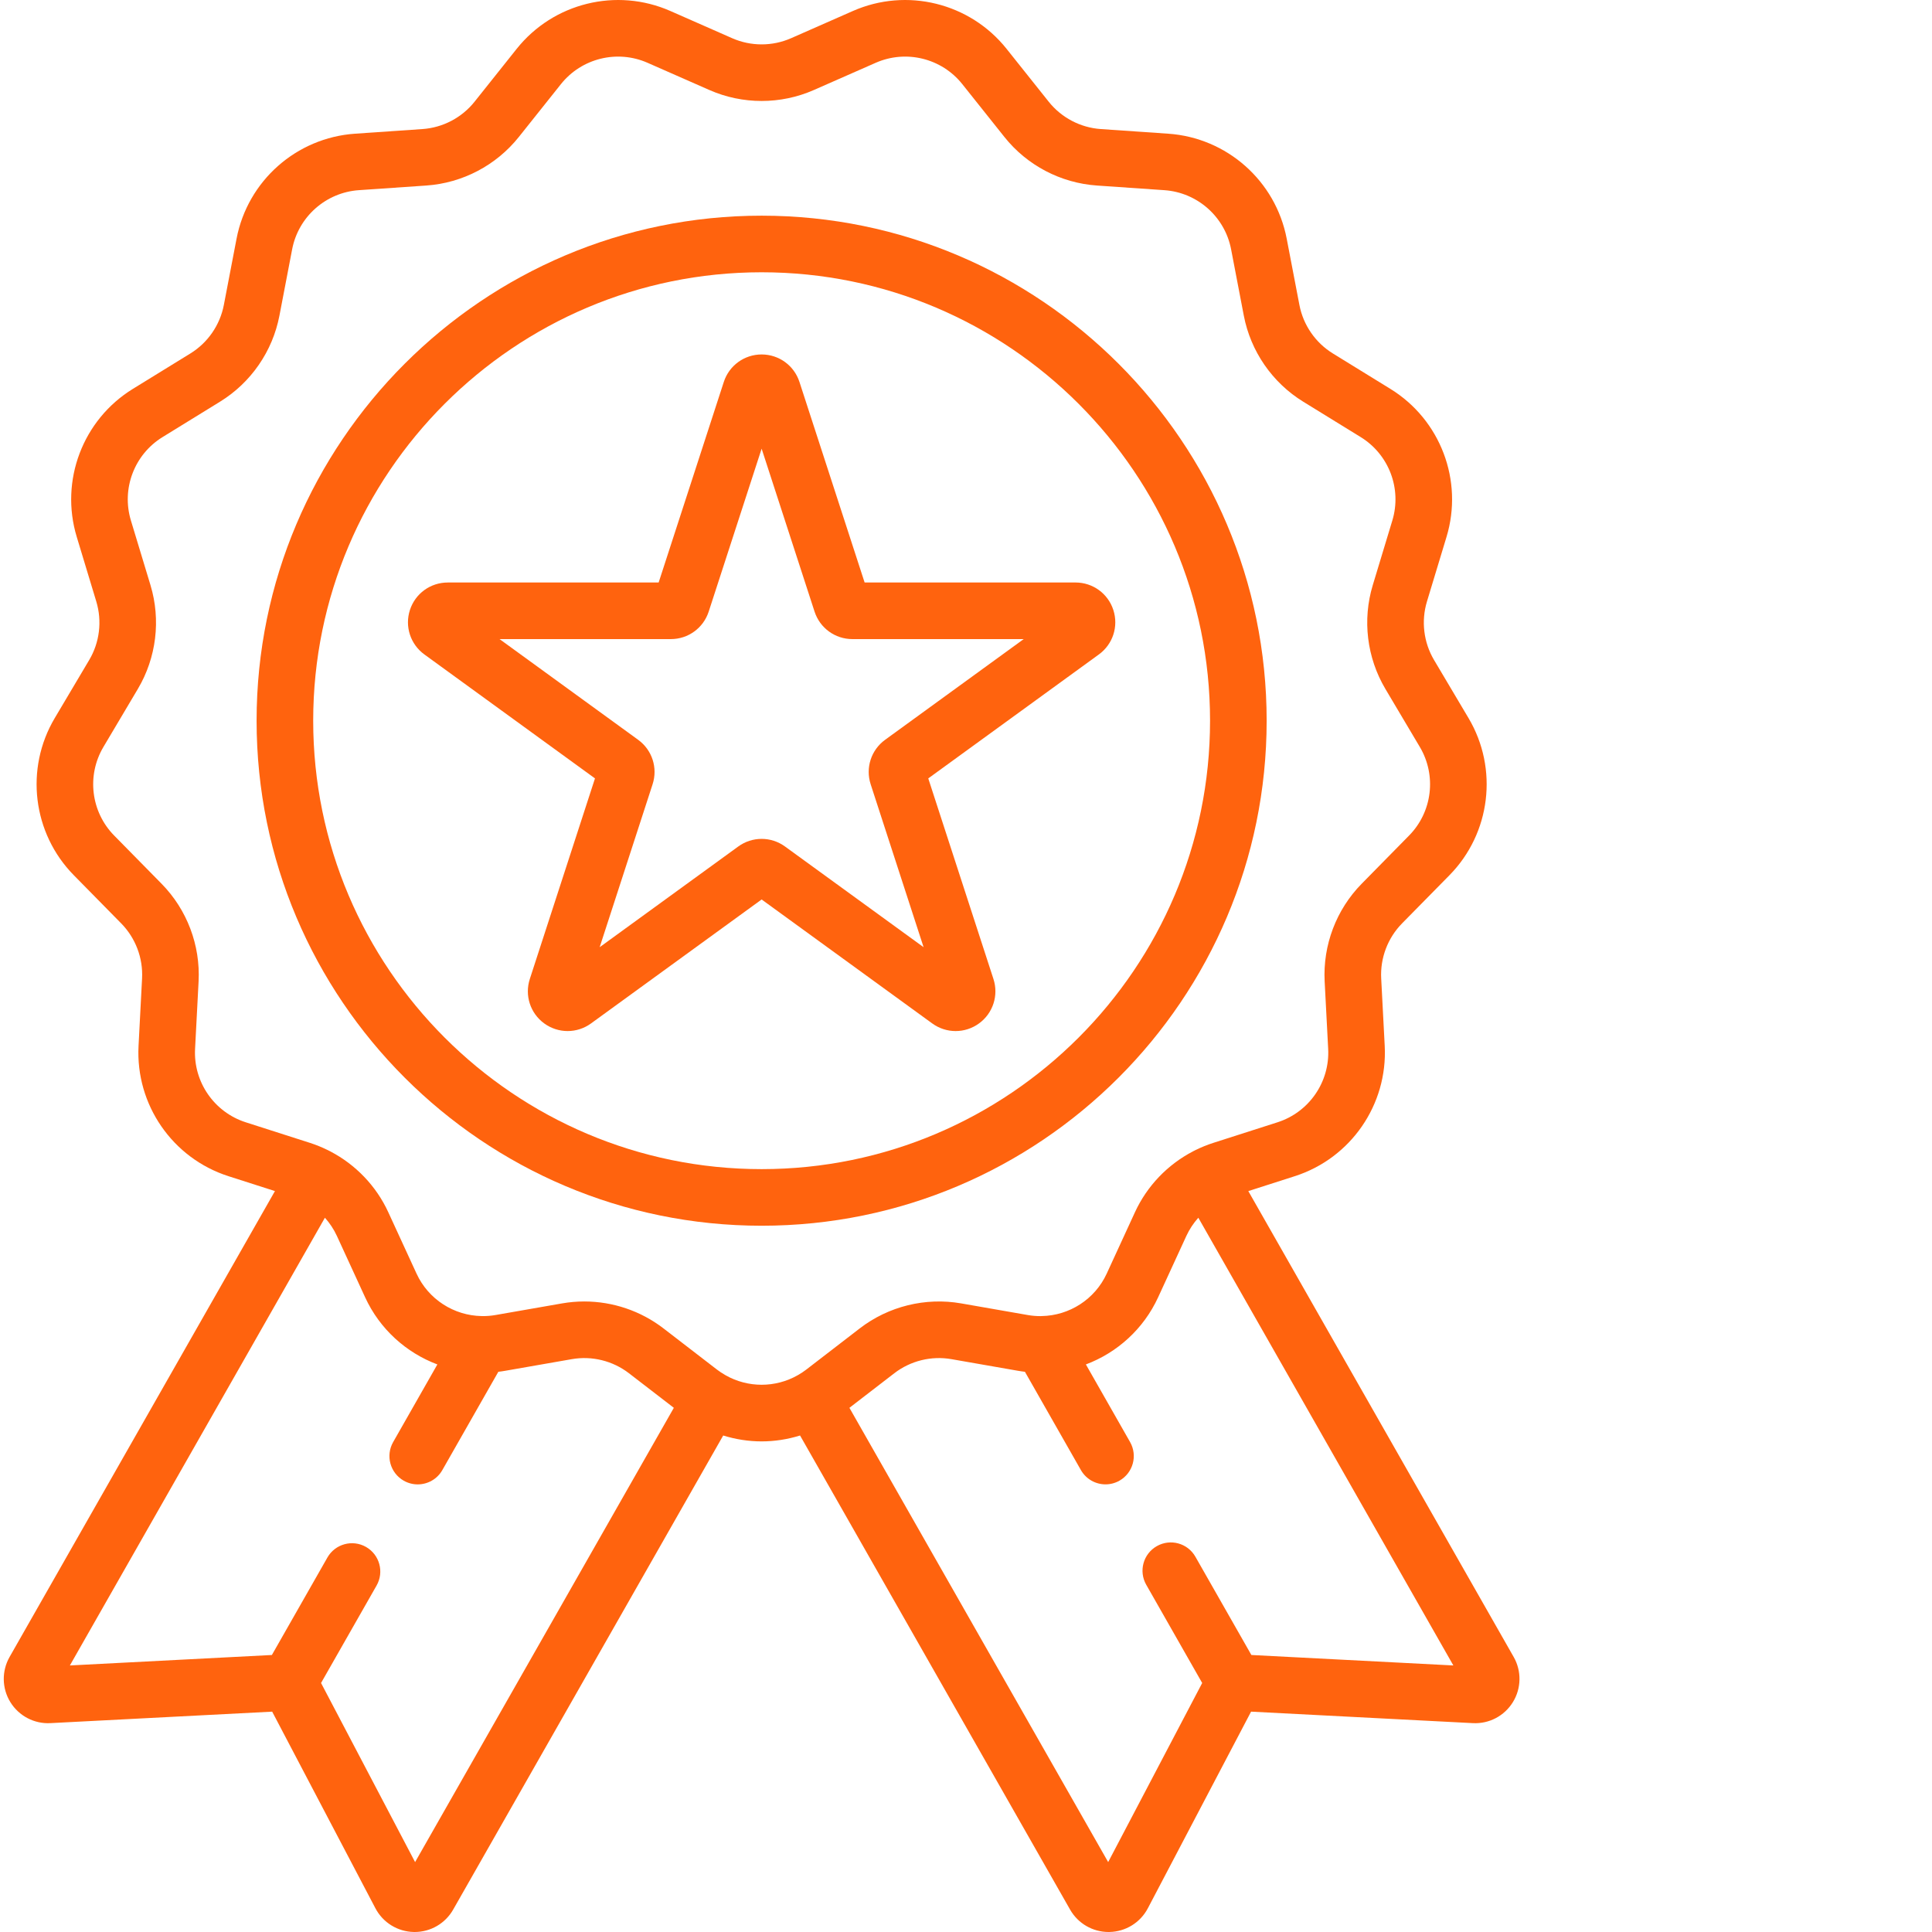
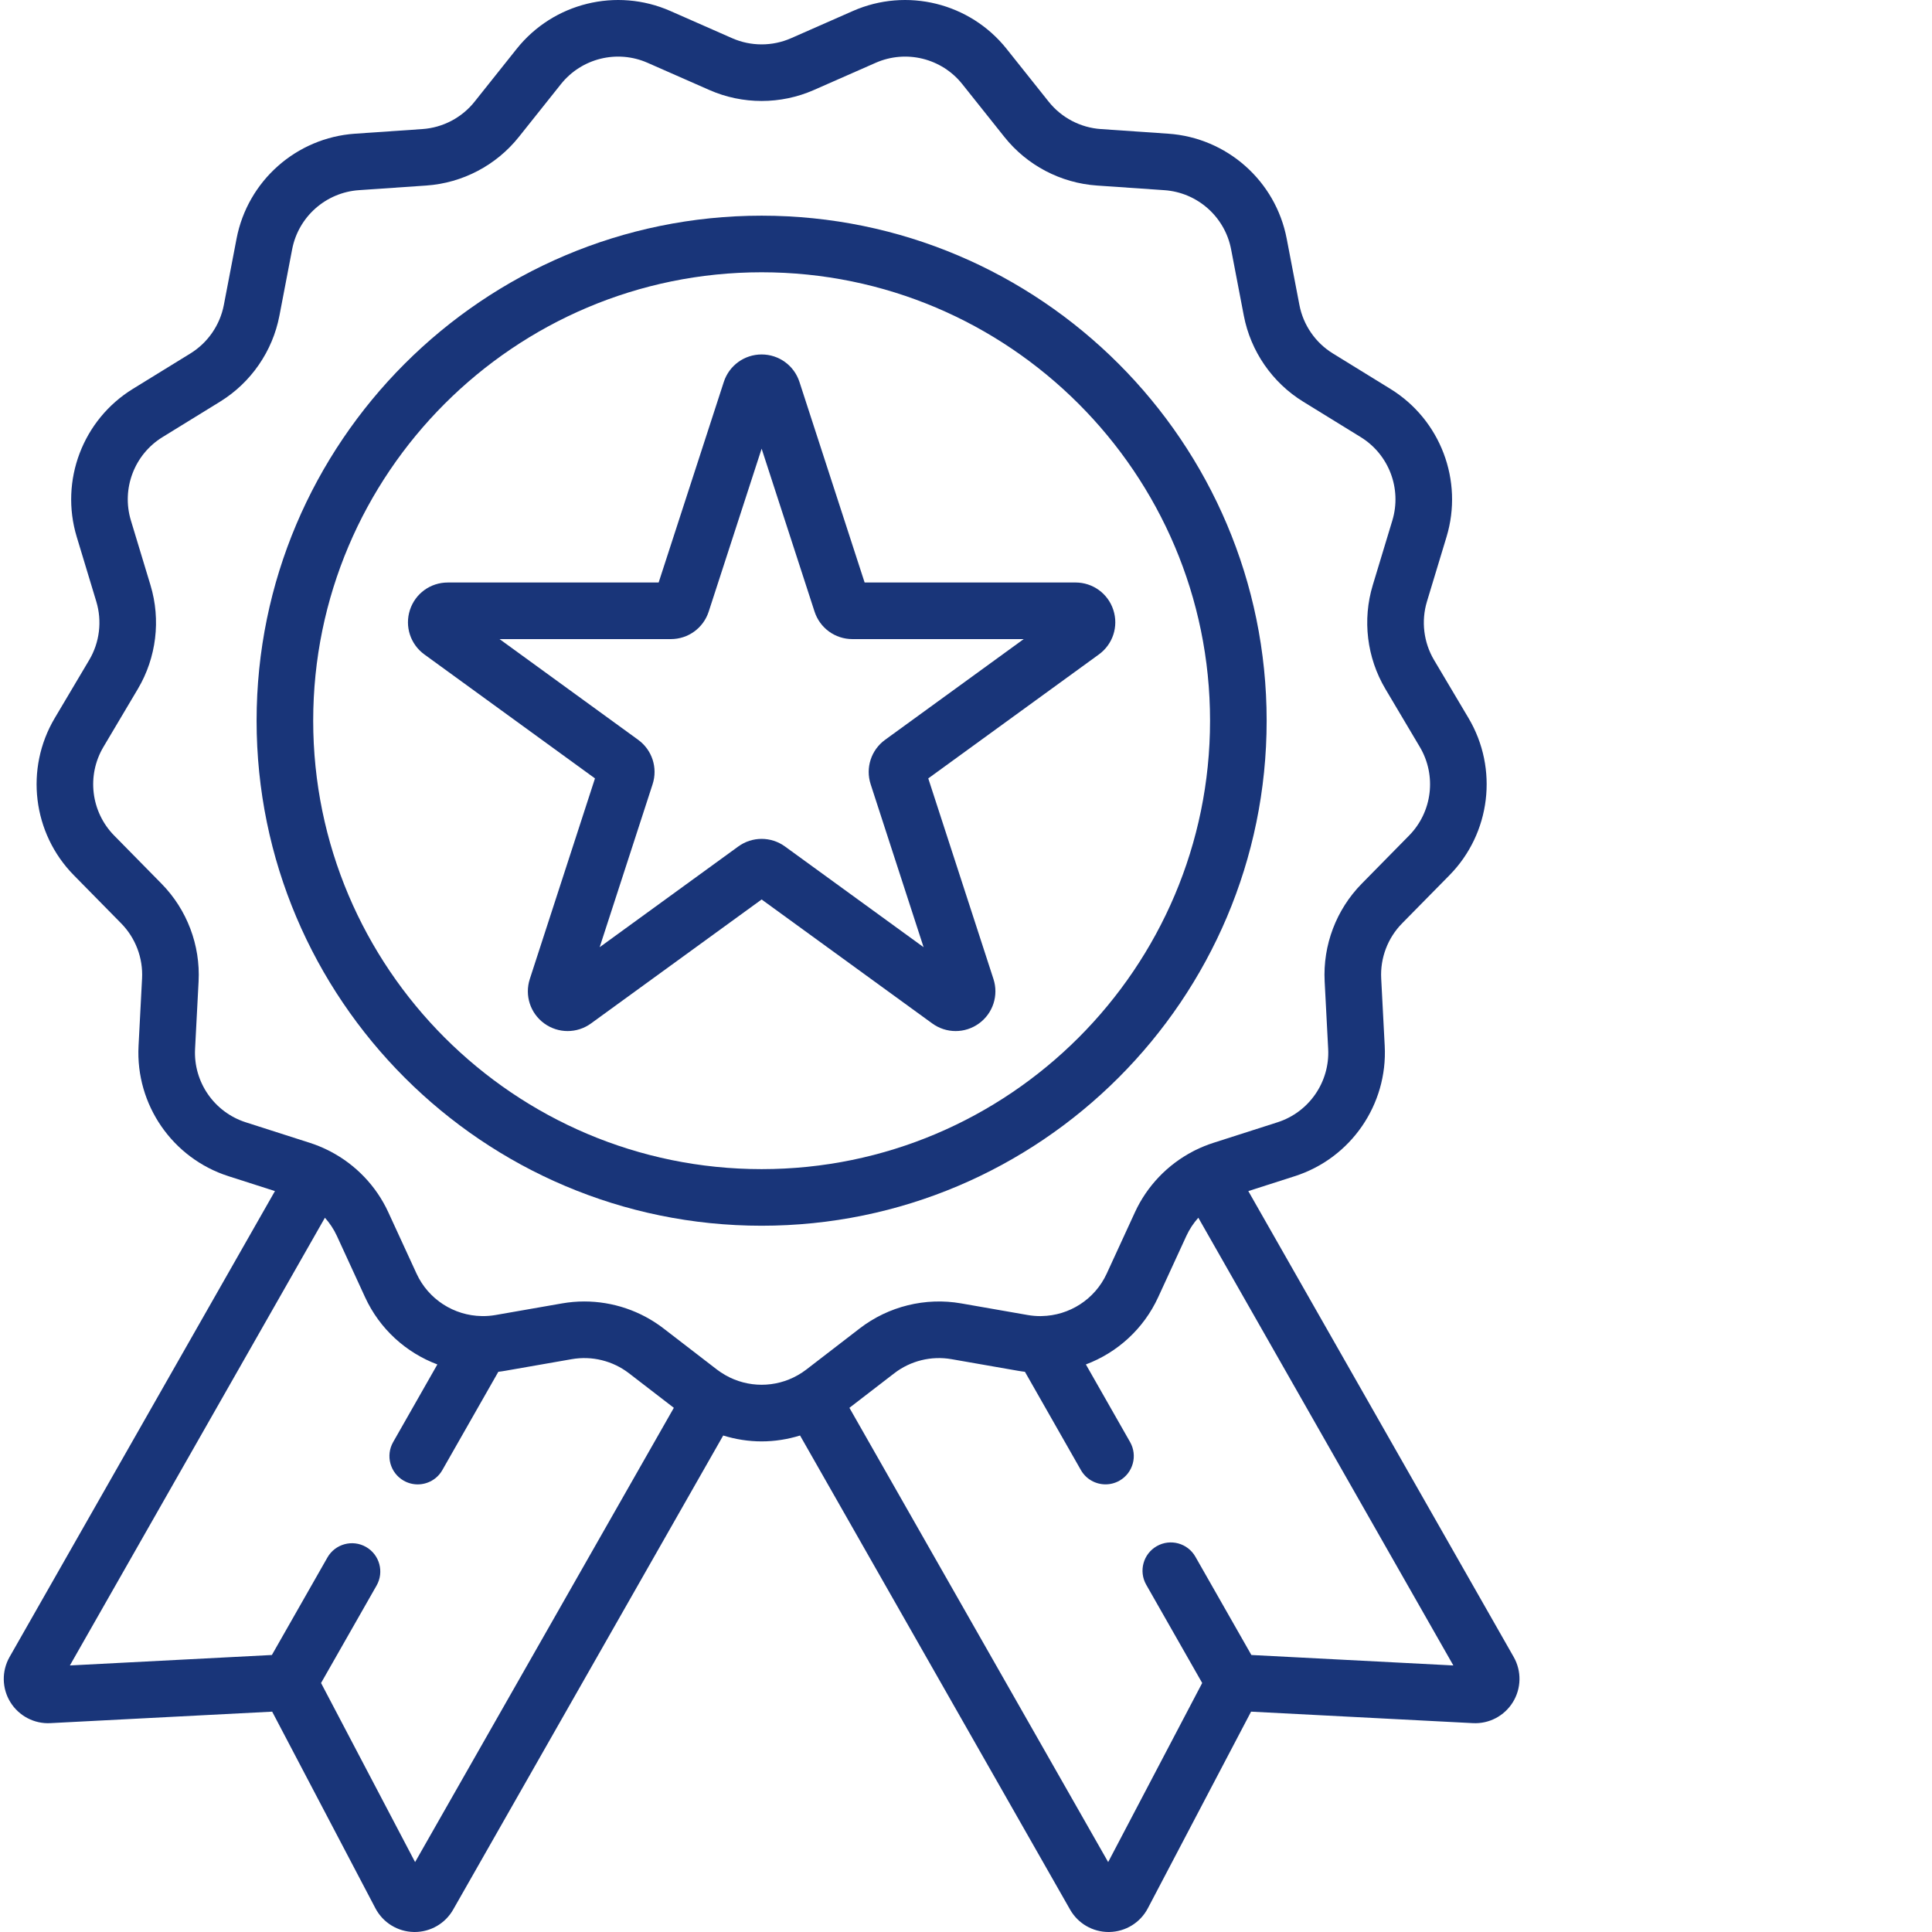
<svg xmlns="http://www.w3.org/2000/svg" version="1.1" width="512" height="512" x="0" y="0" viewBox="0 0 511 512" style="enable-background:new 0 0 512 512" xml:space="preserve" class="">
  <g>
    <g id="surface1">
-       <path d="M 335.176 190.992 C 335.176 117.195 275.137 57.156 201.34 57.156 C 127.539 57.156 67.5 117.195 67.5 190.992 C 67.5 264.793 127.539 324.832 201.34 324.832 C 275.137 324.832 335.176 264.793 335.176 190.992 Z M 201.34 309.832 C 135.812 309.832 82.5 256.52 82.5 190.992 C 82.5 125.469 135.812 72.156 201.34 72.156 C 266.867 72.156 320.176 125.469 320.176 190.992 C 320.176 256.52 266.867 309.832 201.34 309.832 Z M 201.34 309.832 " style="" fill="#ff630e" data-original="#000000" class="" />
-       <path d="M 294.547 161.652 C 293.133 157.293 289.105 154.367 284.523 154.367 L 228.633 154.367 L 211.363 101.215 C 209.945 96.859 205.918 93.934 201.34 93.934 C 196.762 93.934 192.734 96.859 191.316 101.215 L 174.047 154.371 L 118.156 154.371 C 113.574 154.371 109.547 157.297 108.133 161.652 C 106.719 166.008 108.258 170.742 111.961 173.434 L 157.176 206.285 L 139.906 259.438 C 138.492 263.793 140.027 268.531 143.734 271.223 C 147.438 273.914 152.418 273.914 156.125 271.223 L 201.34 238.371 L 246.555 271.223 C 248.41 272.57 250.578 273.242 252.75 273.242 C 254.922 273.242 257.094 272.57 258.945 271.223 C 262.652 268.531 264.188 263.793 262.773 259.438 L 245.5 206.285 L 290.715 173.434 C 294.422 170.742 295.961 166.008 294.547 161.652 Z M 234.062 196.055 C 230.359 198.746 228.82 203.48 230.234 207.84 L 244.262 251.016 L 207.535 224.332 C 205.68 222.984 203.512 222.312 201.34 222.312 C 199.168 222.312 196.996 222.984 195.145 224.332 L 158.418 251.016 L 172.445 207.836 C 173.859 203.48 172.32 198.746 168.617 196.055 L 131.887 169.367 L 177.289 169.367 C 181.867 169.367 185.895 166.441 187.312 162.086 L 201.34 118.906 L 215.367 162.086 C 216.785 166.441 220.812 169.367 225.391 169.367 L 270.793 169.367 Z M 234.062 196.055 " style="" fill="#ff630e" data-original="#000000" class="" />
-       <path d="M 400.641 439.113 L 330.316 315.652 L 342.637 311.699 C 357.48 306.941 367.277 292.746 366.465 277.18 L 365.531 259.301 C 365.246 253.891 367.262 248.57 371.062 244.707 L 383.621 231.945 C 394.551 220.832 396.629 203.711 388.676 190.305 L 379.539 174.91 C 376.773 170.25 376.09 164.602 377.656 159.414 L 382.844 142.277 C 387.359 127.359 381.242 111.234 367.973 103.062 L 352.727 93.672 C 348.113 90.832 344.879 86.152 343.859 80.828 L 340.488 63.246 C 337.555 47.938 324.645 36.5 309.094 35.43 L 291.23 34.203 C 285.824 33.832 280.789 31.188 277.414 26.949 L 266.254 12.945 C 256.543 0.758 239.793 -3.367 225.531 2.91 L 209.145 10.125 C 209.145 10.125 209.145 10.125 209.141 10.125 C 204.184 12.309 198.496 12.309 193.535 10.125 L 177.148 2.91 C 162.883 -3.367 146.137 0.758 136.422 12.949 L 125.266 26.949 C 121.891 31.188 116.855 33.832 111.449 34.203 L 93.586 35.43 C 78.035 36.5 65.125 47.938 62.191 63.246 L 58.82 80.828 C 57.797 86.148 54.566 90.832 49.953 93.672 L 34.707 103.059 C 21.438 111.23 15.32 127.359 19.836 142.277 L 25.02 159.414 C 26.59 164.602 25.906 170.246 23.141 174.906 L 14.004 190.305 C 6.051 203.707 8.129 220.832 19.059 231.941 L 31.617 244.707 C 35.414 248.57 37.434 253.887 37.148 259.297 L 36.215 277.18 C 35.402 292.742 45.199 306.938 60.039 311.699 L 72.363 315.648 L 2.039 439.113 C -0.086 442.844 -0.008 447.43 2.246 451.086 C 4.5 454.742 8.582 456.883 12.852 456.648 L 71.629 453.605 L 98.992 505.719 C 100.988 509.516 104.895 511.926 109.188 511.996 C 109.254 511.996 109.32 512 109.387 512 C 113.602 512 117.5 509.742 119.59 506.07 L 191.156 380.422 C 194.469 381.449 197.902 381.984 201.34 381.984 C 204.777 381.984 208.207 381.449 211.523 380.422 L 283.09 506.07 C 285.18 509.742 289.074 512 293.289 512 C 293.355 512 293.426 512 293.492 511.996 C 297.785 511.926 301.691 509.52 303.688 505.719 L 331.047 453.605 L 389.828 456.648 C 394.133 456.875 398.18 454.738 400.43 451.086 C 402.684 447.43 402.766 442.844 400.641 439.113 Z M 109.504 493.473 L 84.582 446.012 L 99.297 420.184 C 101.348 416.582 100.094 412.004 96.492 409.953 C 92.898 407.906 88.316 409.16 86.266 412.758 L 71.551 438.59 L 18.02 441.363 L 85.605 322.711 C 86.879 324.137 87.957 325.75 88.77 327.516 L 96.254 343.785 C 100.137 352.227 107.137 358.484 115.406 361.59 L 103.688 382.168 C 101.637 385.766 102.895 390.348 106.492 392.398 C 107.664 393.062 108.941 393.379 110.199 393.379 C 112.805 393.379 115.34 392.02 116.723 389.59 L 131.562 363.539 C 132.172 363.465 132.781 363.383 133.391 363.273 L 151.031 360.191 C 156.363 359.258 161.887 360.621 166.18 363.926 L 178.074 373.086 Z M 211.09 364.34 C 211.062 364.355 211.039 364.363 211.016 364.379 C 210.977 364.402 210.938 364.43 210.898 364.453 C 204.98 367.816 197.699 367.816 191.781 364.453 C 191.742 364.43 191.707 364.402 191.664 364.379 C 191.641 364.363 191.617 364.355 191.594 364.34 C 190.883 363.926 190.188 363.48 189.523 362.969 L 175.336 352.043 C 169.293 347.387 161.875 344.902 154.336 344.902 C 152.375 344.902 150.406 345.074 148.449 345.414 L 130.809 348.496 C 129.672 348.695 128.535 348.785 127.41 348.781 C 127.316 348.777 127.227 348.773 127.137 348.773 C 119.812 348.645 113.031 344.359 109.883 337.512 L 102.398 321.246 C 99.199 314.289 93.75 308.637 87.043 305.137 C 87.027 305.129 87.016 305.117 87 305.109 C 86.957 305.086 86.914 305.066 86.875 305.047 C 86.715 304.965 86.555 304.883 86.395 304.805 C 86.355 304.785 86.324 304.77 86.285 304.754 C 84.801 304.023 83.262 303.395 81.672 302.883 L 64.621 297.418 C 56.258 294.734 50.734 286.734 51.195 277.965 L 52.129 260.082 C 52.629 250.48 49.051 241.043 42.309 234.191 L 29.754 221.426 C 23.594 215.164 22.422 205.516 26.902 197.961 L 36.039 182.562 C 40.945 174.293 42.164 164.273 39.379 155.07 L 34.191 137.934 C 31.645 129.527 35.094 120.438 42.574 115.836 L 57.82 106.445 C 66.008 101.402 71.742 93.098 73.551 83.652 L 76.922 66.07 C 78.574 57.445 85.852 51 94.613 50.395 L 112.477 49.168 C 122.066 48.508 131.004 43.816 136.996 36.297 L 148.152 22.297 C 153.629 15.426 163.066 13.102 171.105 16.641 L 187.488 23.852 C 196.289 27.727 206.387 27.727 215.184 23.852 L 231.57 16.641 C 239.613 13.102 249.047 15.426 254.52 22.297 L 265.68 36.301 C 271.668 43.82 280.609 48.508 290.199 49.168 L 308.062 50.398 C 316.824 51 324.102 57.445 325.754 66.07 L 329.125 83.656 C 330.938 93.098 336.672 101.406 344.855 106.445 L 360.102 115.836 C 367.582 120.441 371.031 129.527 368.484 137.934 L 363.297 155.074 C 360.512 164.273 361.73 174.293 366.637 182.566 L 375.773 197.961 C 380.254 205.516 379.086 215.164 372.922 221.426 L 360.367 234.191 C 353.625 241.043 350.047 250.48 350.547 260.086 L 351.48 277.965 C 351.941 286.734 346.418 294.734 338.055 297.418 L 321.004 302.883 C 319.414 303.395 317.875 304.023 316.391 304.75 C 316.352 304.77 316.316 304.785 316.281 304.801 C 316.121 304.883 315.957 304.965 315.797 305.047 C 315.758 305.07 315.715 305.086 315.676 305.109 C 315.66 305.117 315.648 305.125 315.637 305.133 C 308.926 308.633 303.477 314.289 300.277 321.246 L 292.793 337.516 C 289.648 344.355 282.875 348.641 275.555 348.773 C 275.449 348.773 275.34 348.777 275.234 348.785 C 274.117 348.785 272.992 348.695 271.863 348.496 L 254.227 345.414 C 244.754 343.758 234.953 346.176 227.336 352.043 L 213.152 362.969 C 212.492 363.48 211.797 363.926 211.09 364.34 Z M 331.129 438.59 L 316.293 412.547 C 314.242 408.945 309.66 407.691 306.066 409.742 C 302.465 411.793 301.211 416.371 303.262 419.973 L 318.094 446.012 L 293.176 493.473 L 224.605 373.086 L 236.496 363.926 C 240.789 360.621 246.312 359.258 251.648 360.191 L 269.285 363.273 C 269.895 363.383 270.508 363.465 271.117 363.539 L 285.949 389.582 C 287.332 392.008 289.867 393.371 292.473 393.371 C 293.73 393.371 295.008 393.055 296.18 392.387 C 299.777 390.336 301.031 385.758 298.984 382.156 L 287.27 361.59 C 295.539 358.48 302.539 352.227 306.422 343.785 L 313.906 327.516 C 314.719 325.75 315.797 324.137 317.07 322.711 L 384.656 441.363 Z M 331.129 438.59 " style="" fill="#ff630e" data-original="#000000" class="" />
+       <path d="M 335.176 190.992 C 335.176 117.195 275.137 57.156 201.34 57.156 C 127.539 57.156 67.5 117.195 67.5 190.992 C 67.5 264.793 127.539 324.832 201.34 324.832 C 275.137 324.832 335.176 264.793 335.176 190.992 Z M 201.34 309.832 C 135.812 309.832 82.5 256.52 82.5 190.992 C 82.5 125.469 135.812 72.156 201.34 72.156 C 266.867 72.156 320.176 125.469 320.176 190.992 C 320.176 256.52 266.867 309.832 201.34 309.832 Z M 201.34 309.832 " style="" fill="#193579" data-original="#000000" class="" />
+       <path d="M 294.547 161.652 C 293.133 157.293 289.105 154.367 284.523 154.367 L 228.633 154.367 L 211.363 101.215 C 209.945 96.859 205.918 93.934 201.34 93.934 C 196.762 93.934 192.734 96.859 191.316 101.215 L 174.047 154.371 L 118.156 154.371 C 113.574 154.371 109.547 157.297 108.133 161.652 C 106.719 166.008 108.258 170.742 111.961 173.434 L 157.176 206.285 L 139.906 259.438 C 138.492 263.793 140.027 268.531 143.734 271.223 C 147.438 273.914 152.418 273.914 156.125 271.223 L 201.34 238.371 L 246.555 271.223 C 248.41 272.57 250.578 273.242 252.75 273.242 C 254.922 273.242 257.094 272.57 258.945 271.223 C 262.652 268.531 264.188 263.793 262.773 259.438 L 245.5 206.285 L 290.715 173.434 C 294.422 170.742 295.961 166.008 294.547 161.652 Z M 234.062 196.055 C 230.359 198.746 228.82 203.48 230.234 207.84 L 244.262 251.016 L 207.535 224.332 C 205.68 222.984 203.512 222.312 201.34 222.312 C 199.168 222.312 196.996 222.984 195.145 224.332 L 158.418 251.016 L 172.445 207.836 C 173.859 203.48 172.32 198.746 168.617 196.055 L 131.887 169.367 L 177.289 169.367 C 181.867 169.367 185.895 166.441 187.312 162.086 L 201.34 118.906 L 215.367 162.086 C 216.785 166.441 220.812 169.367 225.391 169.367 L 270.793 169.367 Z M 234.062 196.055 " style="" fill="#193579" data-original="#000000" class="" />
+       <path d="M 400.641 439.113 L 330.316 315.652 L 342.637 311.699 C 357.48 306.941 367.277 292.746 366.465 277.18 L 365.531 259.301 C 365.246 253.891 367.262 248.57 371.062 244.707 L 383.621 231.945 C 394.551 220.832 396.629 203.711 388.676 190.305 L 379.539 174.91 C 376.773 170.25 376.09 164.602 377.656 159.414 L 382.844 142.277 C 387.359 127.359 381.242 111.234 367.973 103.062 L 352.727 93.672 C 348.113 90.832 344.879 86.152 343.859 80.828 L 340.488 63.246 C 337.555 47.938 324.645 36.5 309.094 35.43 L 291.23 34.203 C 285.824 33.832 280.789 31.188 277.414 26.949 L 266.254 12.945 C 256.543 0.758 239.793 -3.367 225.531 2.91 L 209.145 10.125 C 209.145 10.125 209.145 10.125 209.141 10.125 C 204.184 12.309 198.496 12.309 193.535 10.125 L 177.148 2.91 C 162.883 -3.367 146.137 0.758 136.422 12.949 L 125.266 26.949 C 121.891 31.188 116.855 33.832 111.449 34.203 L 93.586 35.43 C 78.035 36.5 65.125 47.938 62.191 63.246 L 58.82 80.828 C 57.797 86.148 54.566 90.832 49.953 93.672 L 34.707 103.059 C 21.438 111.23 15.32 127.359 19.836 142.277 L 25.02 159.414 C 26.59 164.602 25.906 170.246 23.141 174.906 L 14.004 190.305 C 6.051 203.707 8.129 220.832 19.059 231.941 L 31.617 244.707 C 35.414 248.57 37.434 253.887 37.148 259.297 L 36.215 277.18 C 35.402 292.742 45.199 306.938 60.039 311.699 L 72.363 315.648 L 2.039 439.113 C -0.086 442.844 -0.008 447.43 2.246 451.086 C 4.5 454.742 8.582 456.883 12.852 456.648 L 71.629 453.605 L 98.992 505.719 C 100.988 509.516 104.895 511.926 109.188 511.996 C 109.254 511.996 109.32 512 109.387 512 C 113.602 512 117.5 509.742 119.59 506.07 L 191.156 380.422 C 194.469 381.449 197.902 381.984 201.34 381.984 C 204.777 381.984 208.207 381.449 211.523 380.422 L 283.09 506.07 C 285.18 509.742 289.074 512 293.289 512 C 293.355 512 293.426 512 293.492 511.996 C 297.785 511.926 301.691 509.52 303.688 505.719 L 331.047 453.605 L 389.828 456.648 C 394.133 456.875 398.18 454.738 400.43 451.086 C 402.684 447.43 402.766 442.844 400.641 439.113 Z M 109.504 493.473 L 84.582 446.012 L 99.297 420.184 C 101.348 416.582 100.094 412.004 96.492 409.953 C 92.898 407.906 88.316 409.16 86.266 412.758 L 71.551 438.59 L 18.02 441.363 L 85.605 322.711 C 86.879 324.137 87.957 325.75 88.77 327.516 L 96.254 343.785 C 100.137 352.227 107.137 358.484 115.406 361.59 L 103.688 382.168 C 101.637 385.766 102.895 390.348 106.492 392.398 C 107.664 393.062 108.941 393.379 110.199 393.379 C 112.805 393.379 115.34 392.02 116.723 389.59 L 131.562 363.539 C 132.172 363.465 132.781 363.383 133.391 363.273 L 151.031 360.191 C 156.363 359.258 161.887 360.621 166.18 363.926 L 178.074 373.086 Z M 211.09 364.34 C 211.062 364.355 211.039 364.363 211.016 364.379 C 210.977 364.402 210.938 364.43 210.898 364.453 C 204.98 367.816 197.699 367.816 191.781 364.453 C 191.742 364.43 191.707 364.402 191.664 364.379 C 191.641 364.363 191.617 364.355 191.594 364.34 C 190.883 363.926 190.188 363.48 189.523 362.969 L 175.336 352.043 C 169.293 347.387 161.875 344.902 154.336 344.902 C 152.375 344.902 150.406 345.074 148.449 345.414 L 130.809 348.496 C 129.672 348.695 128.535 348.785 127.41 348.781 C 127.316 348.777 127.227 348.773 127.137 348.773 C 119.812 348.645 113.031 344.359 109.883 337.512 L 102.398 321.246 C 99.199 314.289 93.75 308.637 87.043 305.137 C 87.027 305.129 87.016 305.117 87 305.109 C 86.957 305.086 86.914 305.066 86.875 305.047 C 86.715 304.965 86.555 304.883 86.395 304.805 C 86.355 304.785 86.324 304.77 86.285 304.754 C 84.801 304.023 83.262 303.395 81.672 302.883 L 64.621 297.418 C 56.258 294.734 50.734 286.734 51.195 277.965 L 52.129 260.082 C 52.629 250.48 49.051 241.043 42.309 234.191 L 29.754 221.426 C 23.594 215.164 22.422 205.516 26.902 197.961 L 36.039 182.562 C 40.945 174.293 42.164 164.273 39.379 155.07 L 34.191 137.934 C 31.645 129.527 35.094 120.438 42.574 115.836 L 57.82 106.445 C 66.008 101.402 71.742 93.098 73.551 83.652 L 76.922 66.07 C 78.574 57.445 85.852 51 94.613 50.395 L 112.477 49.168 C 122.066 48.508 131.004 43.816 136.996 36.297 L 148.152 22.297 C 153.629 15.426 163.066 13.102 171.105 16.641 L 187.488 23.852 C 196.289 27.727 206.387 27.727 215.184 23.852 L 231.57 16.641 C 239.613 13.102 249.047 15.426 254.52 22.297 L 265.68 36.301 C 271.668 43.82 280.609 48.508 290.199 49.168 L 308.062 50.398 C 316.824 51 324.102 57.445 325.754 66.07 L 329.125 83.656 C 330.938 93.098 336.672 101.406 344.855 106.445 L 360.102 115.836 C 367.582 120.441 371.031 129.527 368.484 137.934 L 363.297 155.074 C 360.512 164.273 361.73 174.293 366.637 182.566 L 375.773 197.961 C 380.254 205.516 379.086 215.164 372.922 221.426 L 360.367 234.191 C 353.625 241.043 350.047 250.48 350.547 260.086 L 351.48 277.965 C 351.941 286.734 346.418 294.734 338.055 297.418 L 321.004 302.883 C 319.414 303.395 317.875 304.023 316.391 304.75 C 316.352 304.77 316.316 304.785 316.281 304.801 C 316.121 304.883 315.957 304.965 315.797 305.047 C 315.758 305.07 315.715 305.086 315.676 305.109 C 315.66 305.117 315.648 305.125 315.637 305.133 C 308.926 308.633 303.477 314.289 300.277 321.246 L 292.793 337.516 C 289.648 344.355 282.875 348.641 275.555 348.773 C 275.449 348.773 275.34 348.777 275.234 348.785 C 274.117 348.785 272.992 348.695 271.863 348.496 L 254.227 345.414 C 244.754 343.758 234.953 346.176 227.336 352.043 L 213.152 362.969 C 212.492 363.48 211.797 363.926 211.09 364.34 Z M 331.129 438.59 L 316.293 412.547 C 314.242 408.945 309.66 407.691 306.066 409.742 C 302.465 411.793 301.211 416.371 303.262 419.973 L 318.094 446.012 L 293.176 493.473 L 224.605 373.086 L 236.496 363.926 C 240.789 360.621 246.312 359.258 251.648 360.191 L 269.285 363.273 C 269.895 363.383 270.508 363.465 271.117 363.539 L 285.949 389.582 C 287.332 392.008 289.867 393.371 292.473 393.371 C 293.73 393.371 295.008 393.055 296.18 392.387 C 299.777 390.336 301.031 385.758 298.984 382.156 L 287.27 361.59 C 295.539 358.48 302.539 352.227 306.422 343.785 L 313.906 327.516 C 314.719 325.75 315.797 324.137 317.07 322.711 L 384.656 441.363 Z M 331.129 438.59 " style="" fill="#193579" data-original="#000000" class="" />
    </g>
  </g>
</svg>
